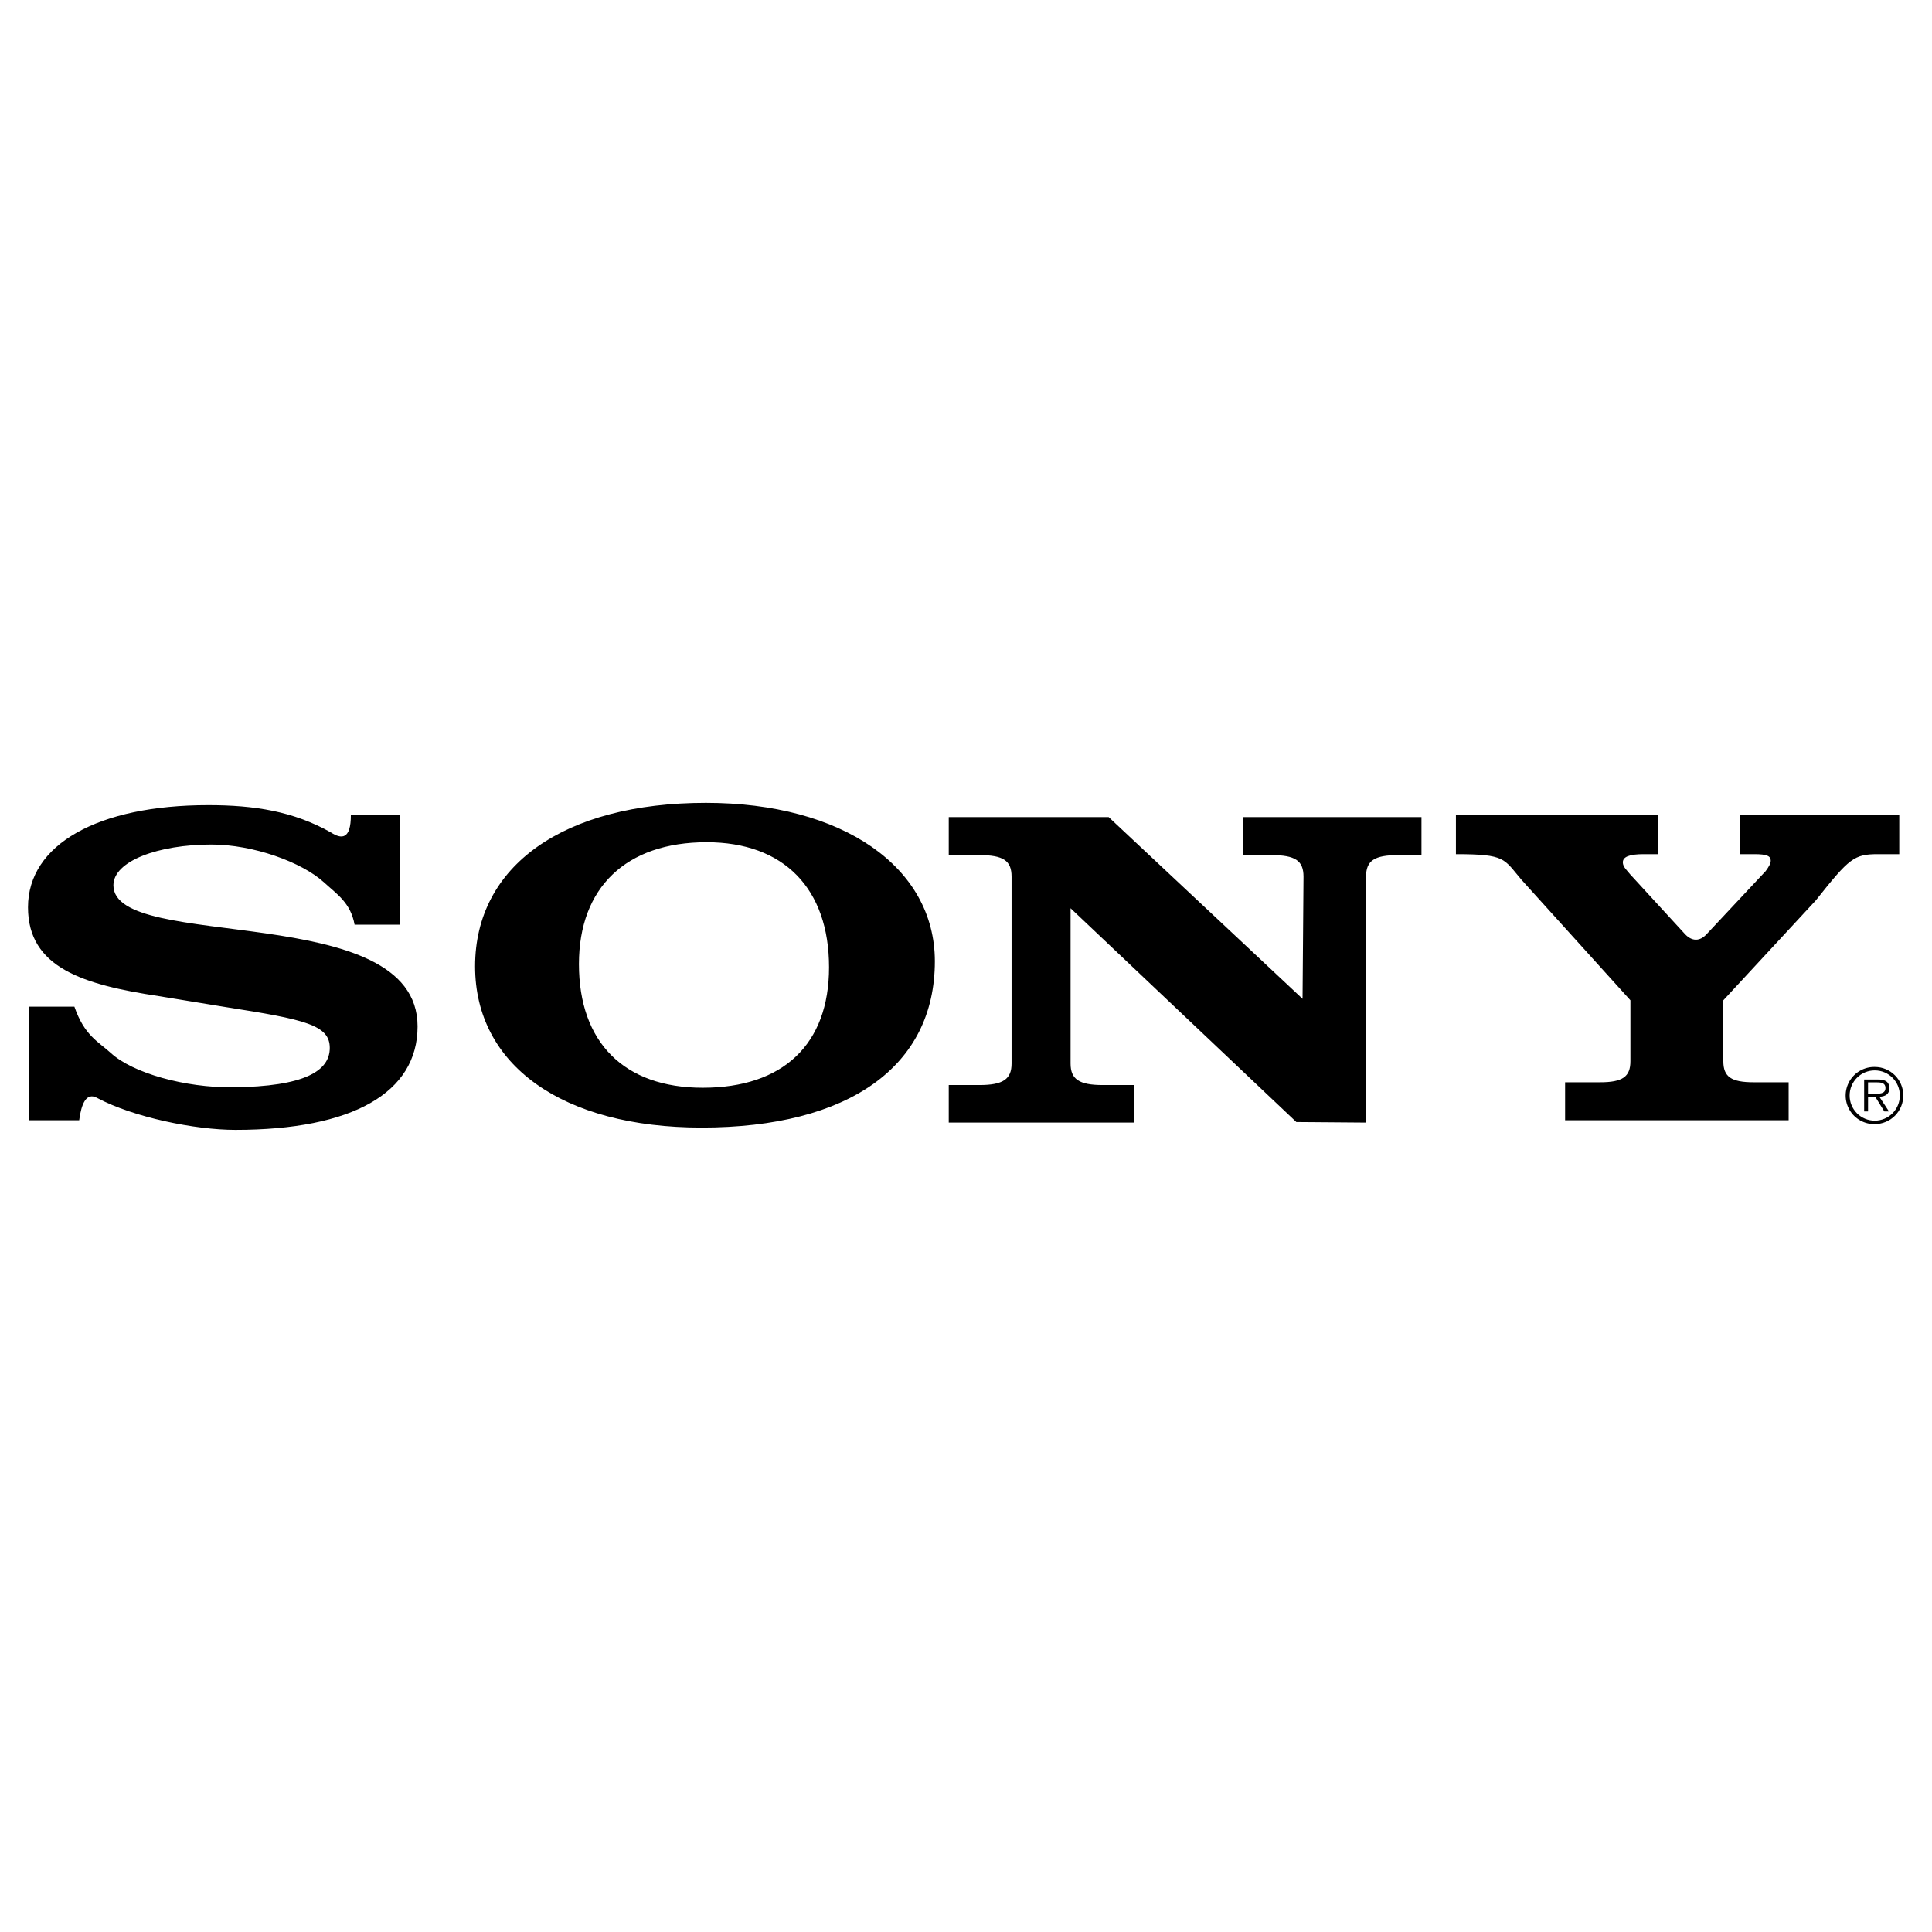
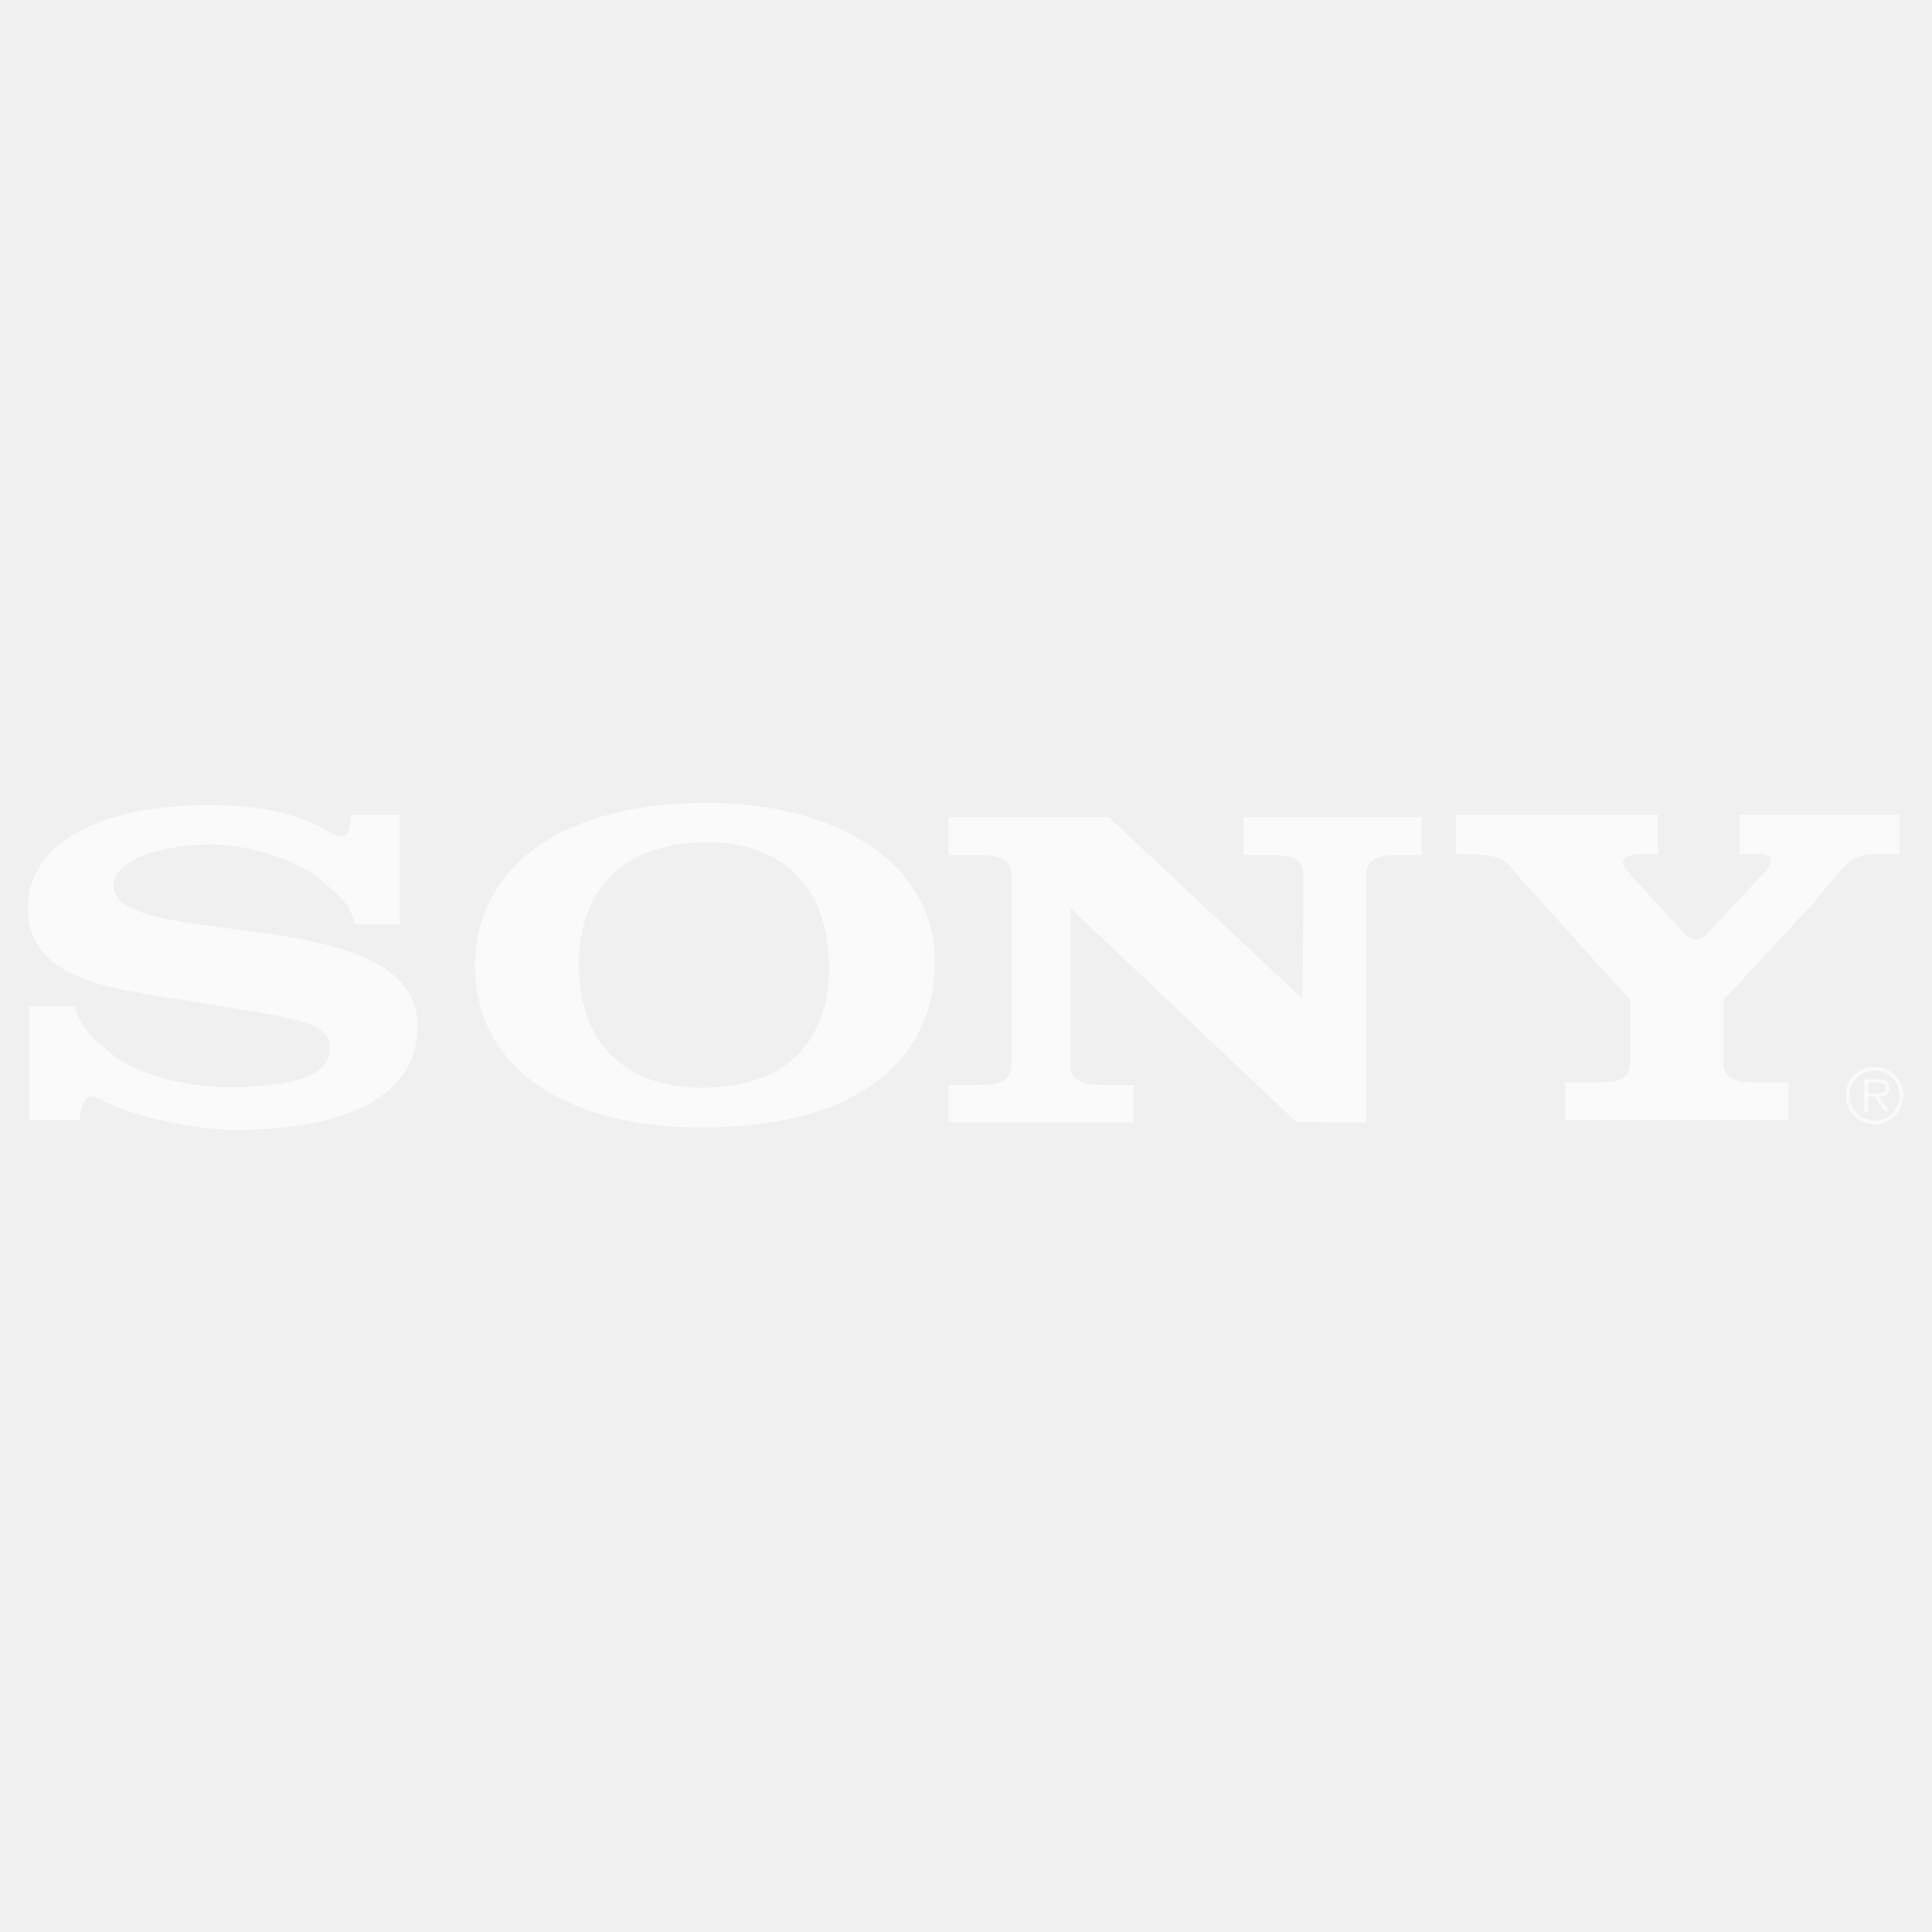
<svg xmlns="http://www.w3.org/2000/svg" width="2500" height="2500" viewBox="0 0 192.744 192.744">
-   <g fill-rule="evenodd" clip-rule="evenodd">
-     <path fill="#fff" d="M0 0h192.744v192.744H0V0z" />
+   <path fill="#FAFAFA00" d="M0 0h192.744v192.744H0V0z" />
+   <g fill="#FAFAFA">
    <path d="M187.035 106.442a2.852 2.852 0 1 0 0 5.703 2.847 2.847 0 0 0 2.844-2.858 2.844 2.844 0 0 0-2.844-2.845zm0 5.36a2.505 2.505 0 0 1-2.508-2.515 2.502 2.502 0 0 1 2.508-2.501 2.5 2.5 0 0 1 2.5 2.501 2.503 2.503 0 0 1-2.5 2.515z" />
    <path d="M188.498 108.54c0-.269-.119-.552-.357-.687-.24-.142-.508-.156-.777-.156h-1.389v3.187h.389v-1.47h.717l.91 1.47h.463l-.963-1.47c.568-.016 1.007-.247 1.007-.874zm-1.537.567h-.598v-1.127h.91c.396 0 .83.06.83.553.001.649-.695.574-1.142.574zM170.32 93.132l5.83-6.225c.338-.457.506-.777.506-1.051 0-.457-.393-.64-1.629-.64h-1.471v-3.93h15.922v3.93h-2.092c-2.416 0-2.865.365-6.236 4.615l-9.223 9.96v6.078c0 1.555.785 2.102 3.033 2.102h3.482v3.792h-22.301v-3.792h3.482c2.246 0 3.033-.547 3.033-2.102v-6.078l-10.863-12.017c-1.795-2.101-1.547-2.558-6.545-2.558v-3.93h20.168v3.93h-1.436c-1.461 0-2.08.274-2.08.822 0 .458.449.823.73 1.188l5.496 5.99c.653.679 1.45.767 2.194-.084zM35.003 81.285h4.865v10.966h-4.493c-.398-2.192-1.77-3.045-3.021-4.195-2.257-2.074-7.145-3.801-11.256-3.801-5.306 0-9.784 1.646-9.784 4.066 0 6.718 30.345 1.372 30.345 14.074 0 6.625-6.5 10.326-18.173 10.326-4.041 0-10.156-1.254-13.764-3.17-1.131-.653-1.611.618-1.823 2.211H2.911V100.43h4.512c.995 2.879 2.366 3.472 3.627 4.615 2.188 2.011 7.396 3.474 12.172 3.427 7.201-.071 9.677-1.645 9.677-3.93 0-2.284-2.449-2.833-10.34-4.066l-6.7-1.097c-7.561-1.143-13.066-2.833-13.066-8.864 0-6.26 6.964-10.19 17.975-10.19 4.64 0 8.522.62 12.248 2.726 1.032.671 2 .751 1.987-1.766zM129.947 99.645l.096-12.188c0-1.599-.832-2.147-3.209-2.147h-2.793v-3.792h17.77v3.792h-2.316c-2.379 0-3.211.549-3.211 2.147v24.537l-6.955-.055-22.524-21.329v15.49c0 1.554.832 2.147 3.209 2.147h3.092v3.747H94.651v-3.747h3.058c2.377 0 3.209-.594 3.209-2.147V87.457c0-1.599-.832-2.147-3.209-2.147h-3.058v-3.792h15.956l19.34 18.127zM70.424 80.095c-14.162 0-23.027 6.261-23.027 16.312 0 9.871 8.742 16.084 22.595 16.084 14.714 0 23.273-6.122 23.273-16.586.001-9.412-9.235-15.81-22.841-15.81zm-.322 28.422c-7.839 0-12.345-4.524-12.345-12.338 0-7.63 4.702-12.154 12.737-12.154 7.708 0 12.214 4.616 12.214 12.475 0 7.676-4.572 12.017-12.606 12.017z" />
  </g>
</svg>
